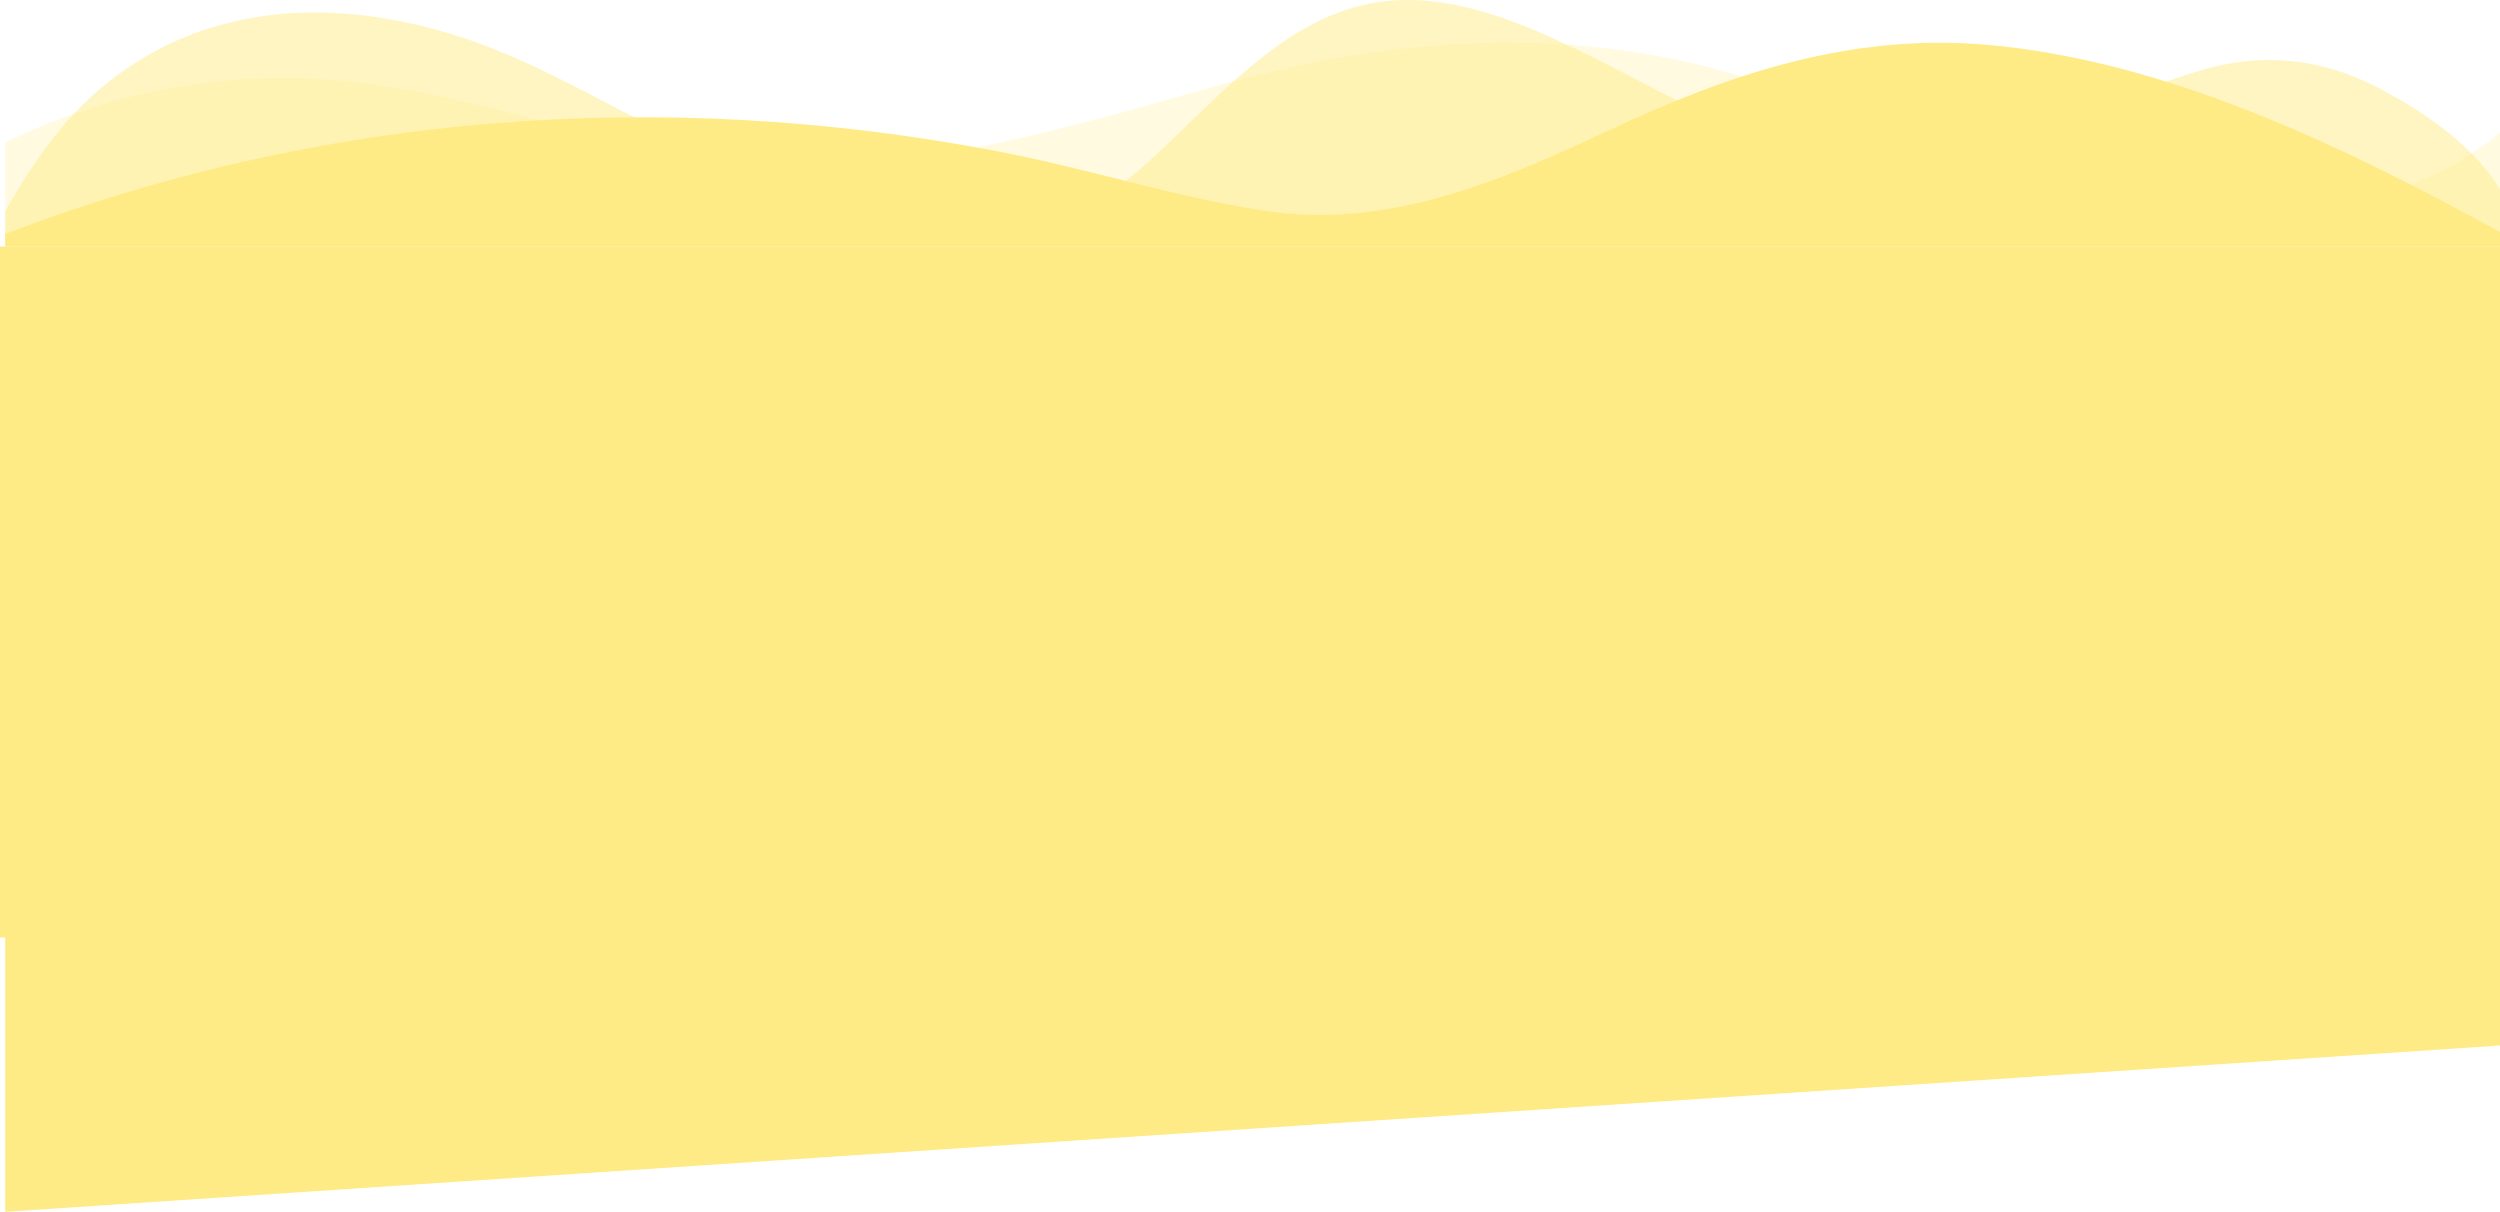
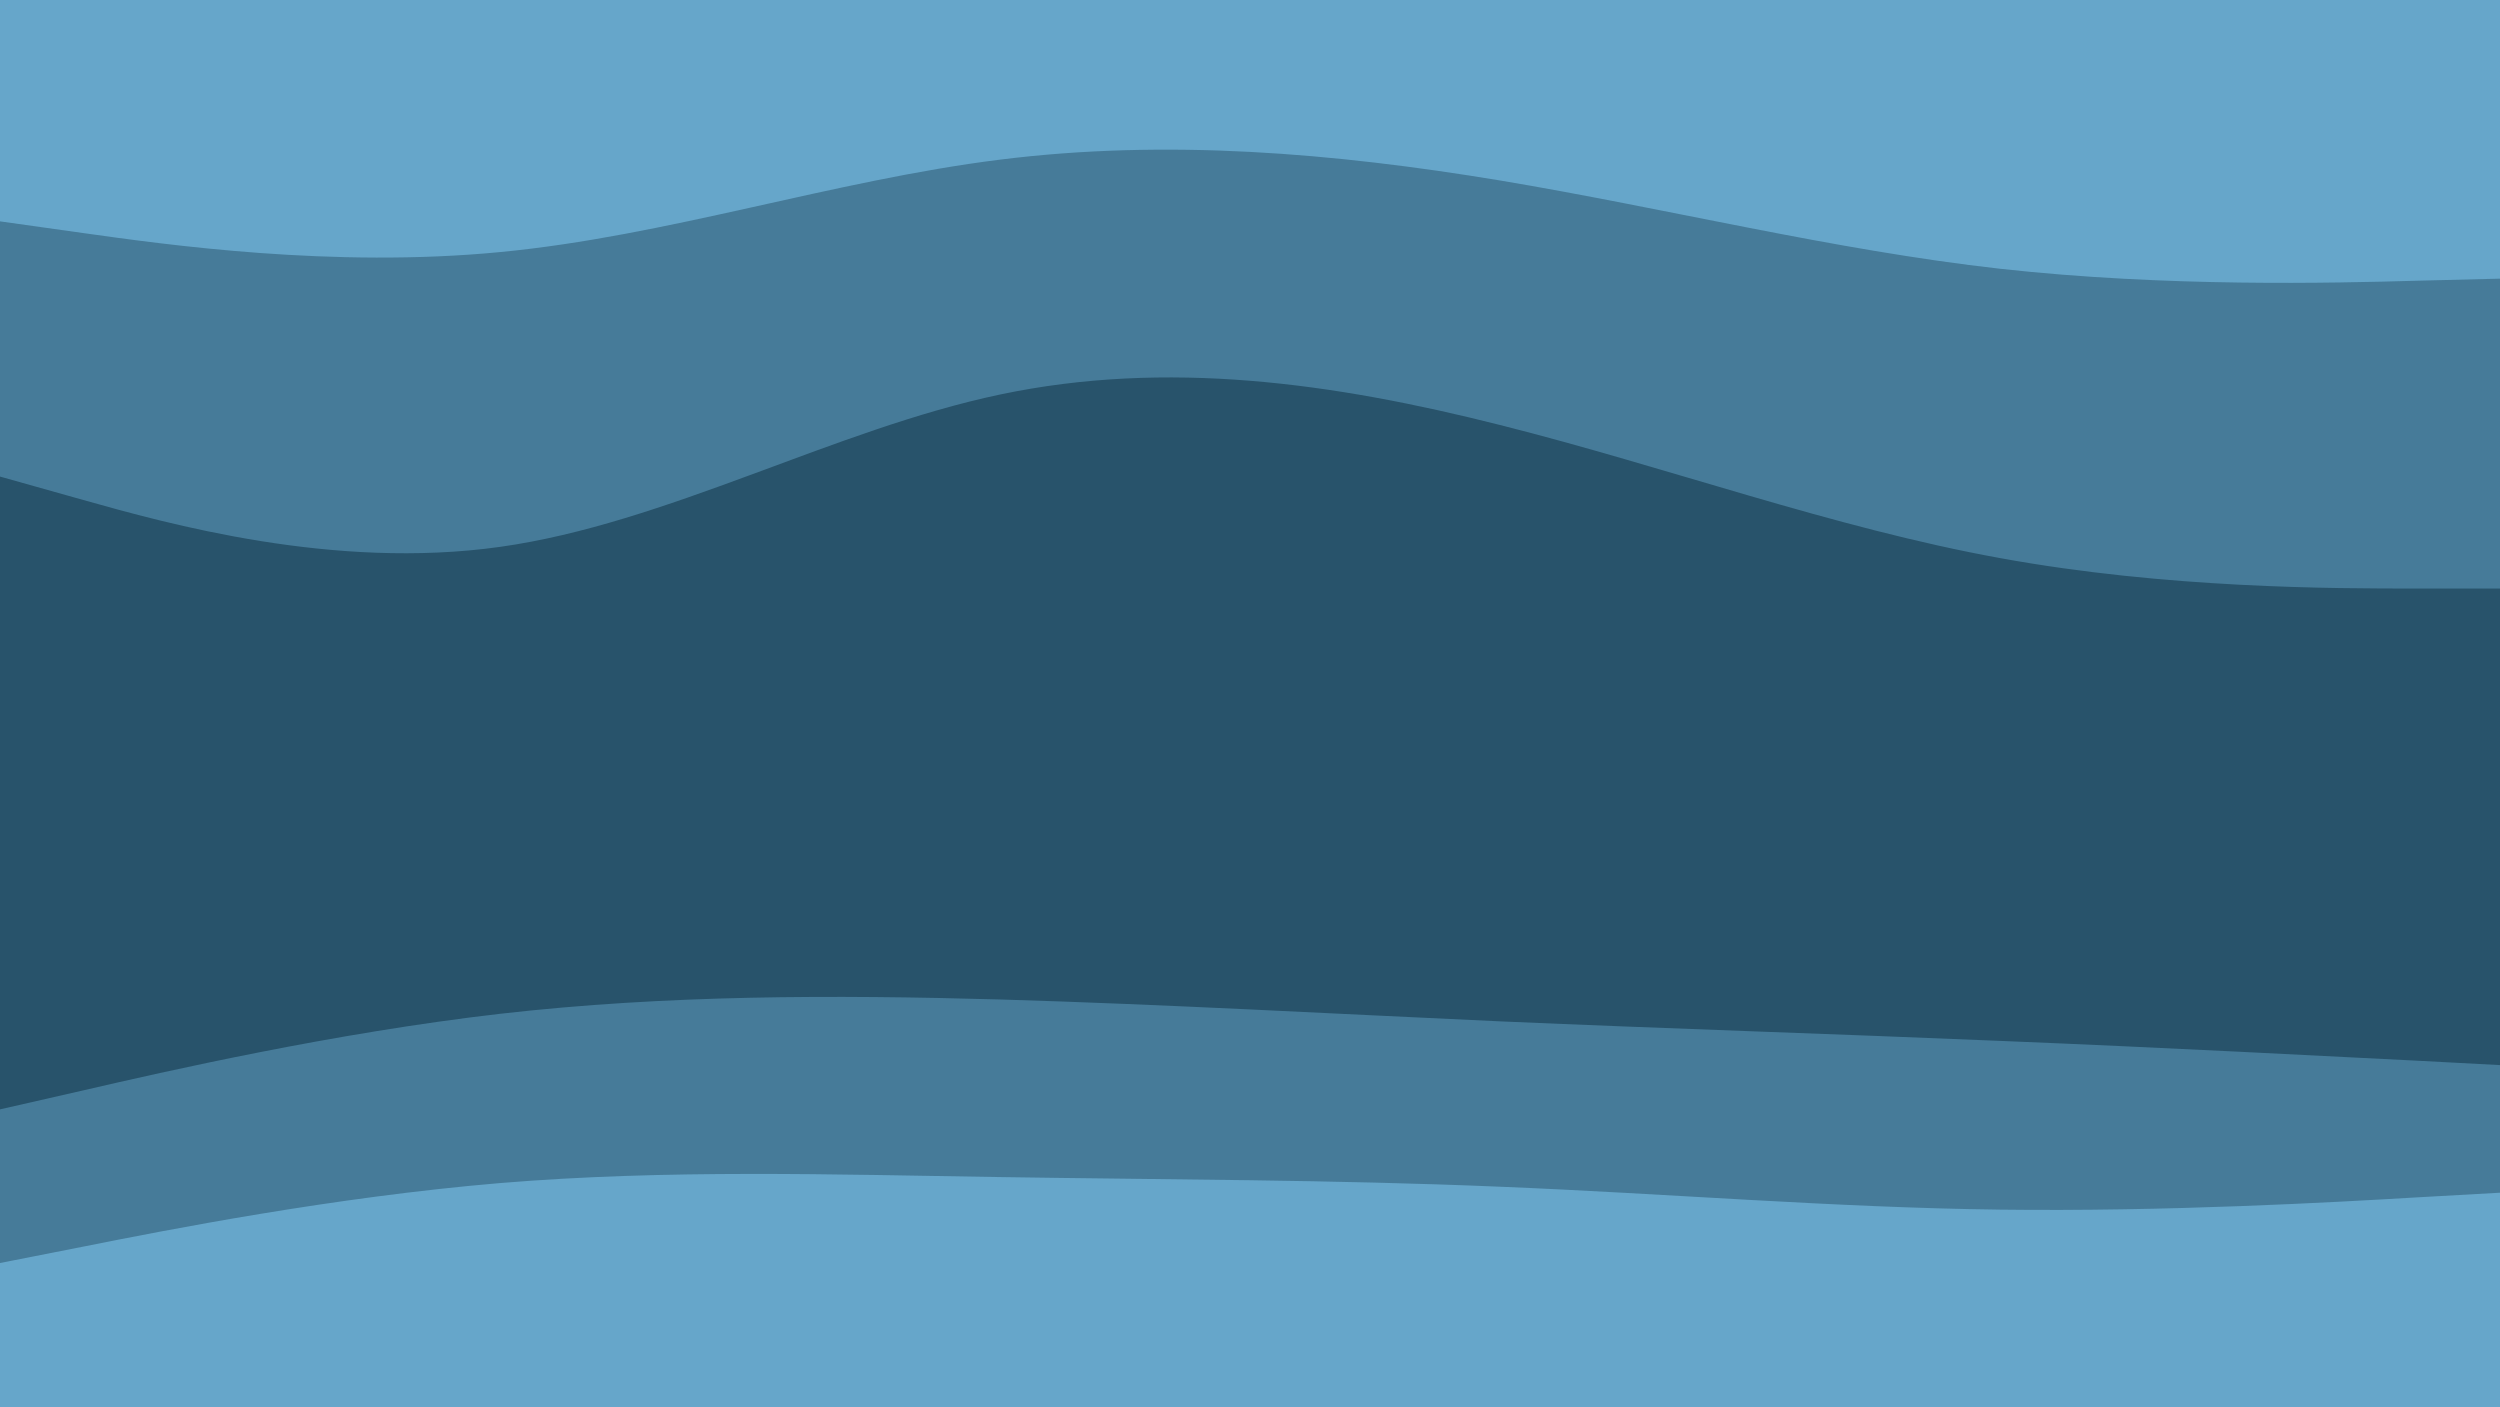
- <svg xmlns="http://www.w3.org/2000/svg" width="1440" height="698" viewBox="0 0 1440 698" fill="none">
-   <path d="M3 698L1443 602V538H3V698Z" fill="#FFEB85" />
-   <path opacity="0.25" d="M3 141.989V82.232C60.348 53.573 127.308 40.702 192.6 46.086C277.032 53.018 356.196 89.087 440.76 94.496C529.368 100.124 617.808 72.705 702.6 48.977C785.724 25.74 868.56 16.859 953.88 32.092C997.26 39.837 1037.7 55.122 1079.22 69.968C1190.39 109.716 1338.6 160.437 1443 74.254V141.989H3Z" fill="#FFEB85" />
-   <path opacity="0.5" d="M3 141.989V121.58C18.6 94.328 36.168 68.587 60.228 48.977C122.292 -1.653 201 -1.305 272.496 23.765C309.876 36.868 344.604 57.42 380.1 75.144C429.204 99.672 481.776 134.528 537.096 139.265C580.608 142.945 622.176 127.105 655.416 98.523C693.54 65.746 730.2 18.485 779.772 4.285C828.3 -9.644 877.392 12.921 922.728 35.629C968.064 58.337 1012.92 85.975 1063.03 91.204C1134.71 98.756 1198.97 61.667 1265.71 41.064C1301.95 29.884 1336.51 33.099 1370.22 50.746C1397.14 64.804 1427.82 85.511 1443 114.312V141.989H3Z" fill="#FFEB85" />
-   <path d="M3 141.989V134.721C182.916 65.824 379.908 49.92 573.996 87.034C625.596 96.897 675.072 113.008 727.128 121.192C797.928 132.333 862.104 105.391 925.8 75.493C996.516 42.303 1066.2 19.04 1144.44 25.805C1248.28 34.841 1351.39 84.814 1443 135.289V141.989H3Z" fill="#FFEB85" />
-   <rect y="142" width="1440" height="398" fill="#FFEB85" />
+ <svg xmlns="http://www.w3.org/2000/svg" id="visual" viewBox="0 0 960 540" width="960" height="540" version="1.1">
+   <path d="M0 87L32 91.5C64 96 128 105 192 98.8C256 92.7 320 71.3 384 63.3C448 55.3 512 60.7 576 71.3C640 82 704 98 768 105.2C832 112.3 896 110.7 928 109.8L960 109L960 0L928 0C896 0 832 0 768 0C704 0 640 0 576 0C512 0 448 0 384 0C320 0 256 0 192 0C128 0 64 0 32 0L0 0Z" fill="#66a6ca" />
+   <path d="M0 185L32 194C64 203 128 221 192 212C256 203 320 167 384 153.5C448 140 512 149 576 165.2C640 181.3 704 204.7 768 216.3C832 228 896 228 928 228L960 228L960 107L928 107.8C896 108.7 832 110.3 768 103.2C704 96 640 80 576 69.3C512 58.7 448 53.3 384 61.3C320 69.3 256 90.7 192 96.8C128 103 64 94 32 89.5L0 85Z" fill="#467b99" />
+   <path d="M0 239L32 245.2C64 251.3 128 263.7 192 257.3C256 251 320 226 384 215.3C448 204.7 512 208.3 576 222.7C640 237 704 262 768 271C832 280 896 273 928 269.5L960 266L960 226L928 226C896 226 832 226 768 214.3C704 202.7 640 179.3 576 163.2C512 147 448 138 384 151.5C320 165 256 201 192 210C128 219 64 201 32 192L0 183Z" fill="#28536b" />
+   <path d="M0 428L32 420.7C64 413.3 128 398.7 192 391.3C256 384 320 384 384 385.8C448 387.7 512 391.3 576 394.2C640 397 704 399 768 401.7C832 404.3 896 407.7 928 409.3L960 411L960 264L928 267.5C896 271 832 278 768 269C704 260 640 235 576 220.7C512 206.3 448 202.7 384 213.3C320 224 256 249 192 255.3C128 261.7 64 249.3 32 243.2L0 237Z" fill="#28536b" />
+   <path d="M0 487L32 480.7C64 474.3 128 461.7 192 456.3C256 451 320 453 384 454C448 455 512 455 576 457.7C640 460.3 704 465.7 768 466.5C832 467.3 896 463.7 928 461.8L960 460L960 409L928 407.3C896 405.7 832 402.3 768 399.7C704 397 640 395 576 392.2C512 389.3 448 385.7 384 383.8C320 382 256 382 192 389.3C128 396.7 64 411.3 32 418.7L0 426Z" fill="#467b99" />
+   <path d="M0 541L32 541C64 541 128 541 192 541C256 541 320 541 384 541C448 541 512 541 576 541C640 541 704 541 768 541C832 541 896 541 928 541L960 541L960 458L928 459.8C896 461.7 832 465.3 768 464.5C704 463.7 640 458.3 576 455.7C512 453 448 453 384 452C320 451 256 449 192 454.3C128 459.7 64 472.3 32 478.7L0 485Z" fill="#66a6ca" />
</svg>
